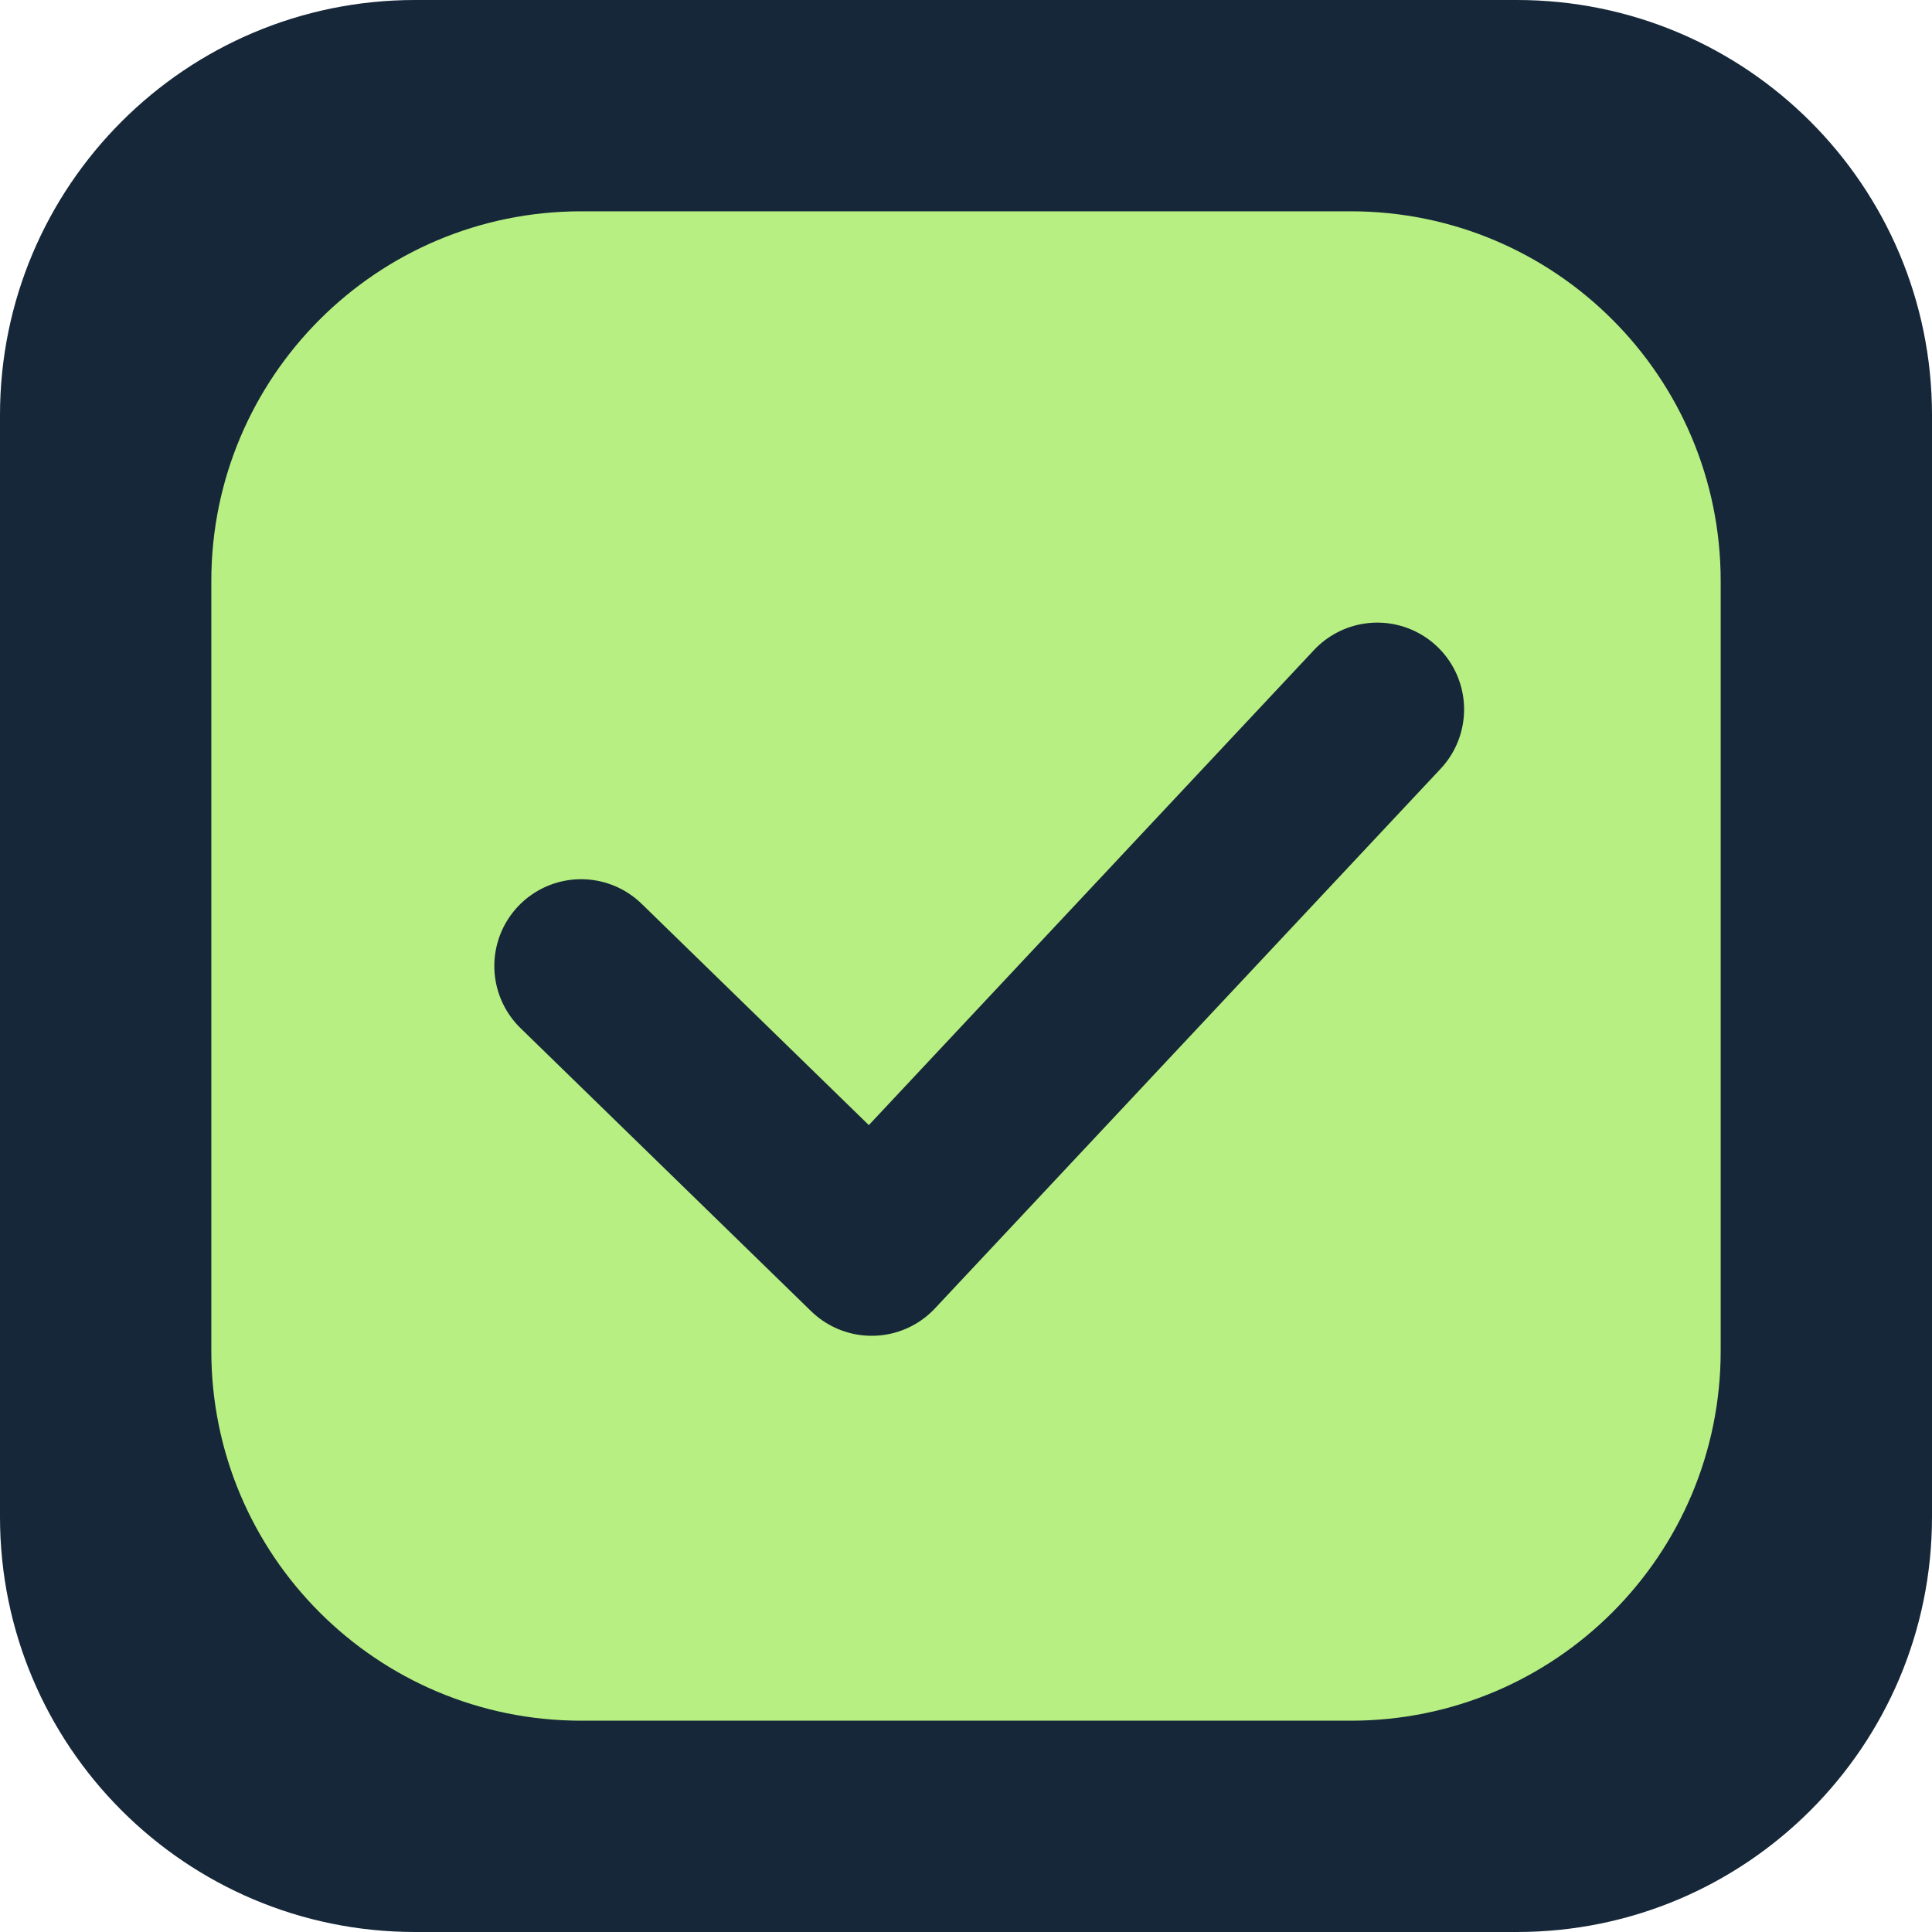
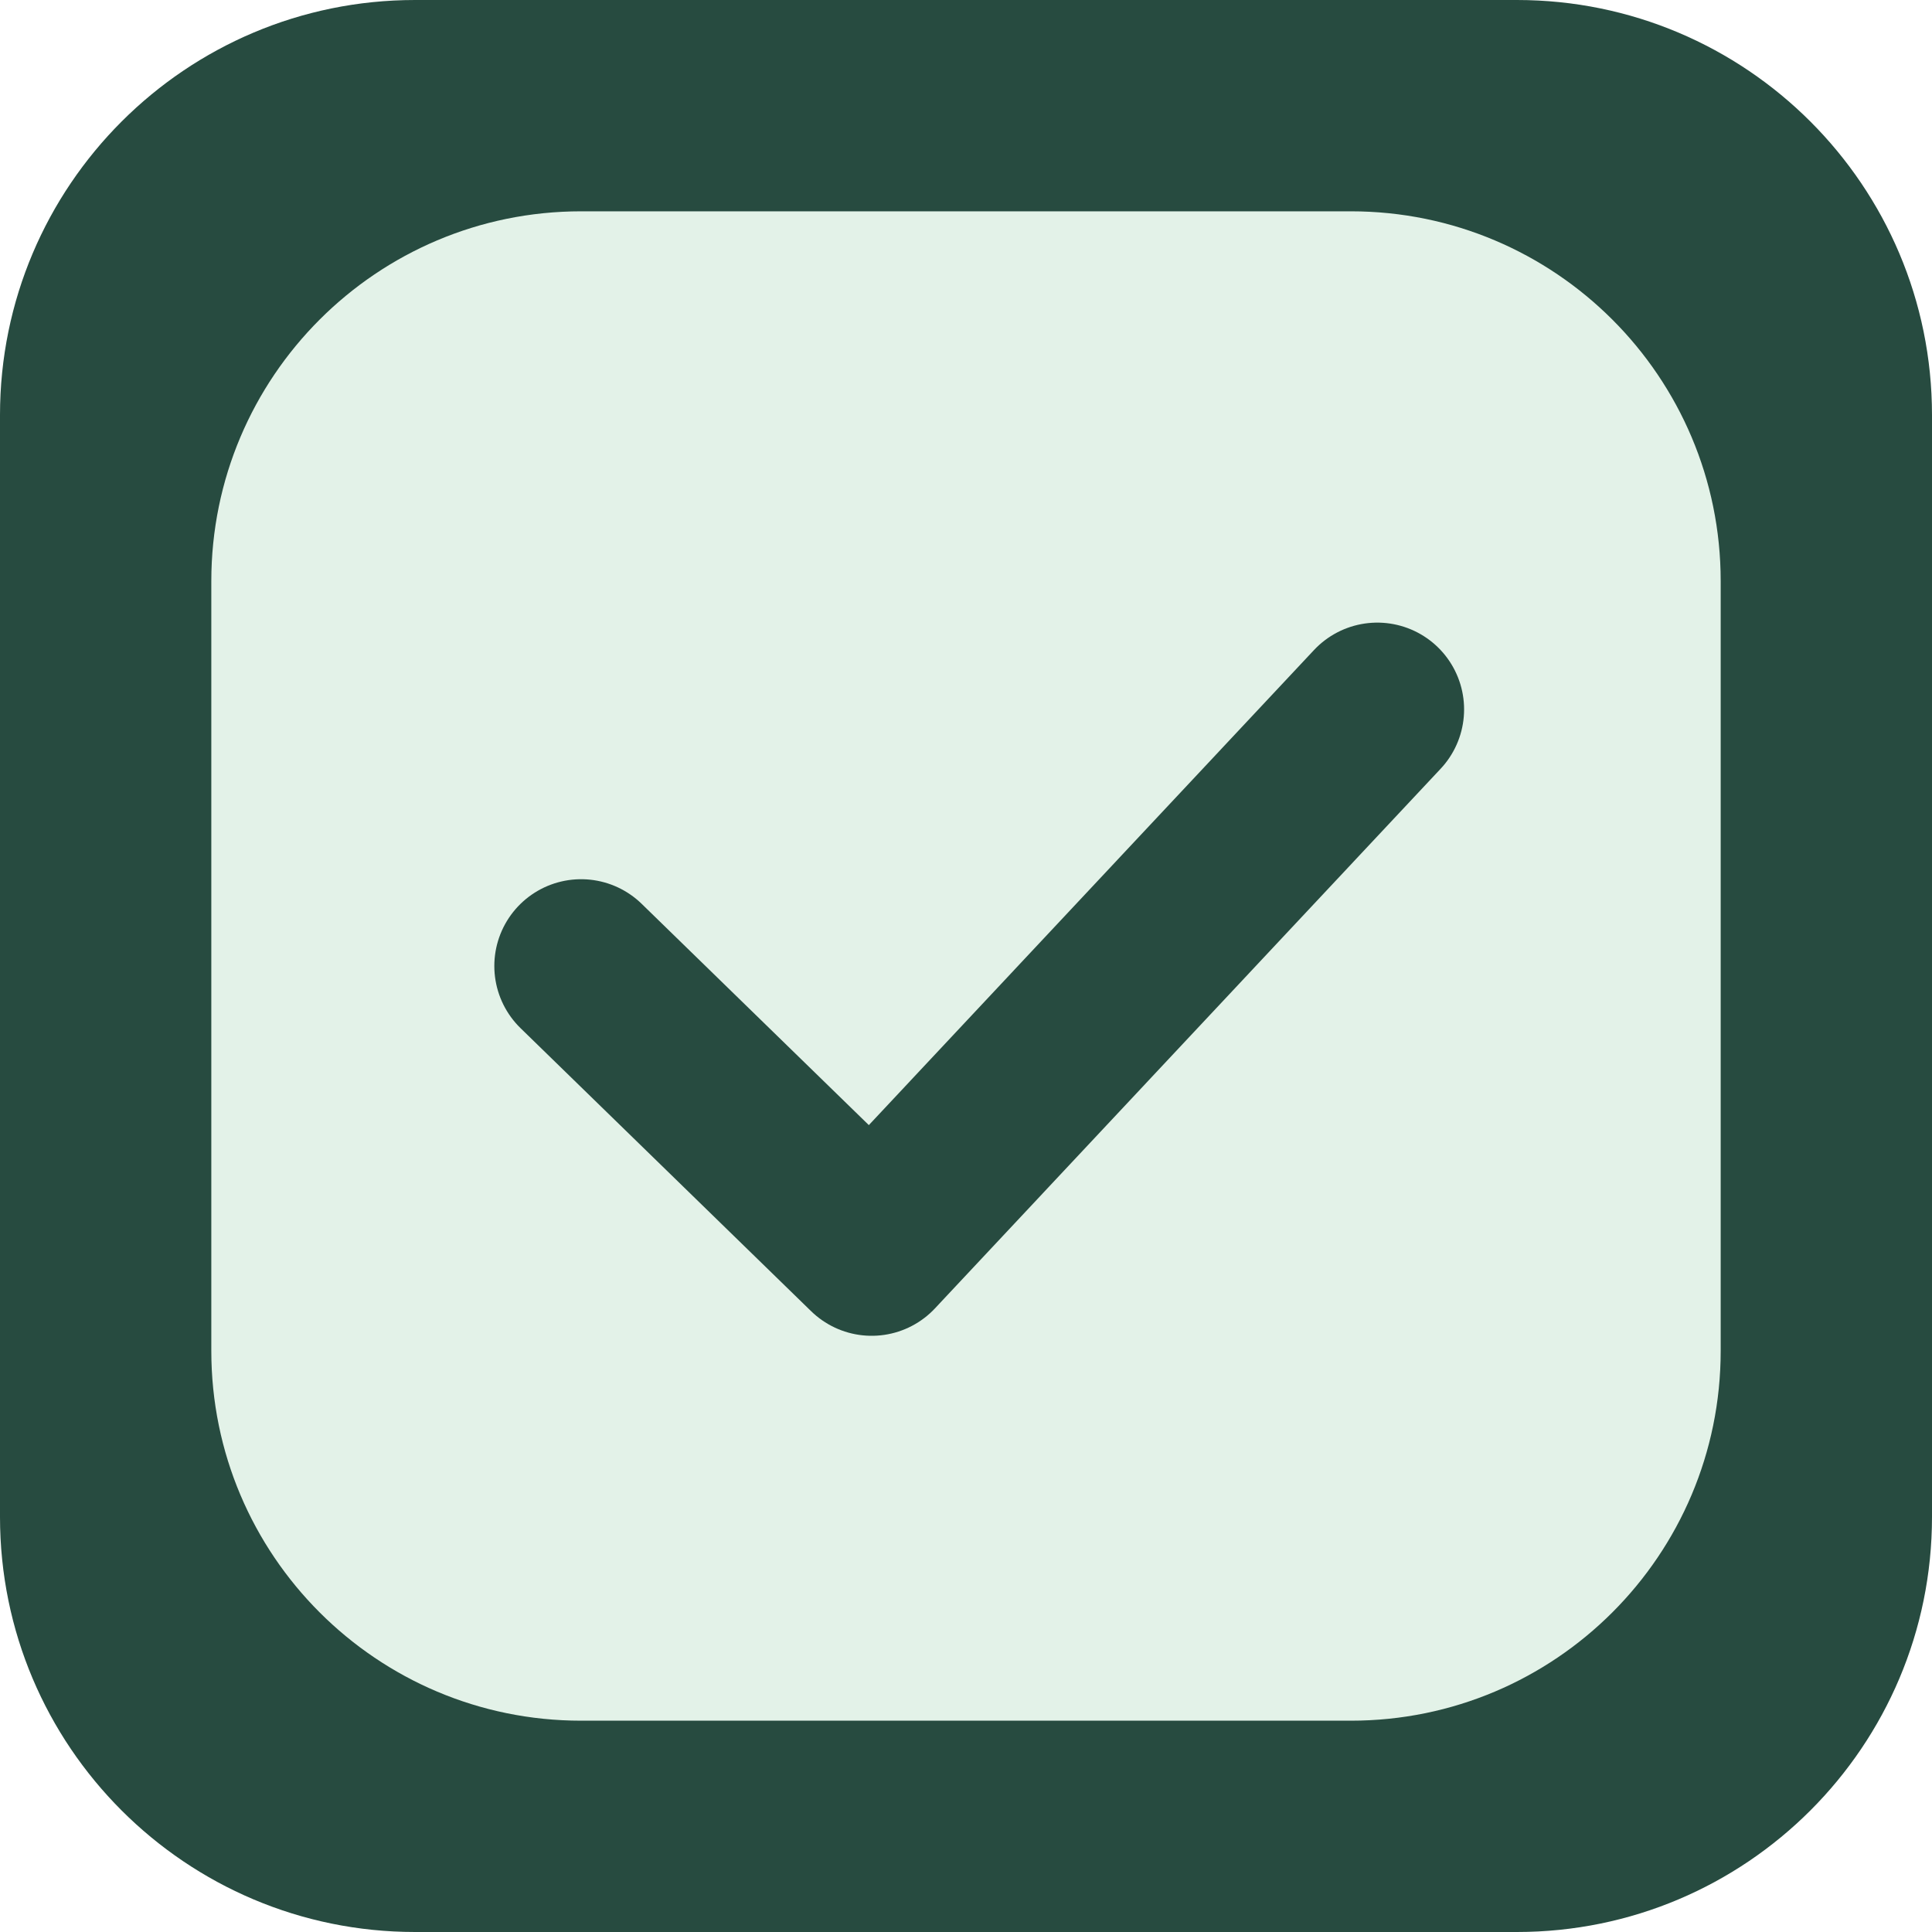
<svg xmlns="http://www.w3.org/2000/svg" viewBox="0 0 512 512" role="img" aria-labelledby="t">
-   <rect width="512" height="512" rx="110" fill="#152738" />
-   <rect x="56" y="56" width="400" height="400" rx="98" fill="#b7ef82" />
-   <path d="M154 256l77 75 134-143" fill="none" stroke="#152738" stroke-width="46" stroke-linecap="round" stroke-linejoin="round" />
+   <rect width="512" height="512" rx="110" fill="#274b40" />
+   <rect x="56" y="56" width="400" height="400" rx="98" fill="#e3f2e8" />
+   <path d="M154 256l77 75 134-143" fill="none" stroke="#274b40" stroke-width="46" stroke-linecap="round" stroke-linejoin="round" />
</svg>
